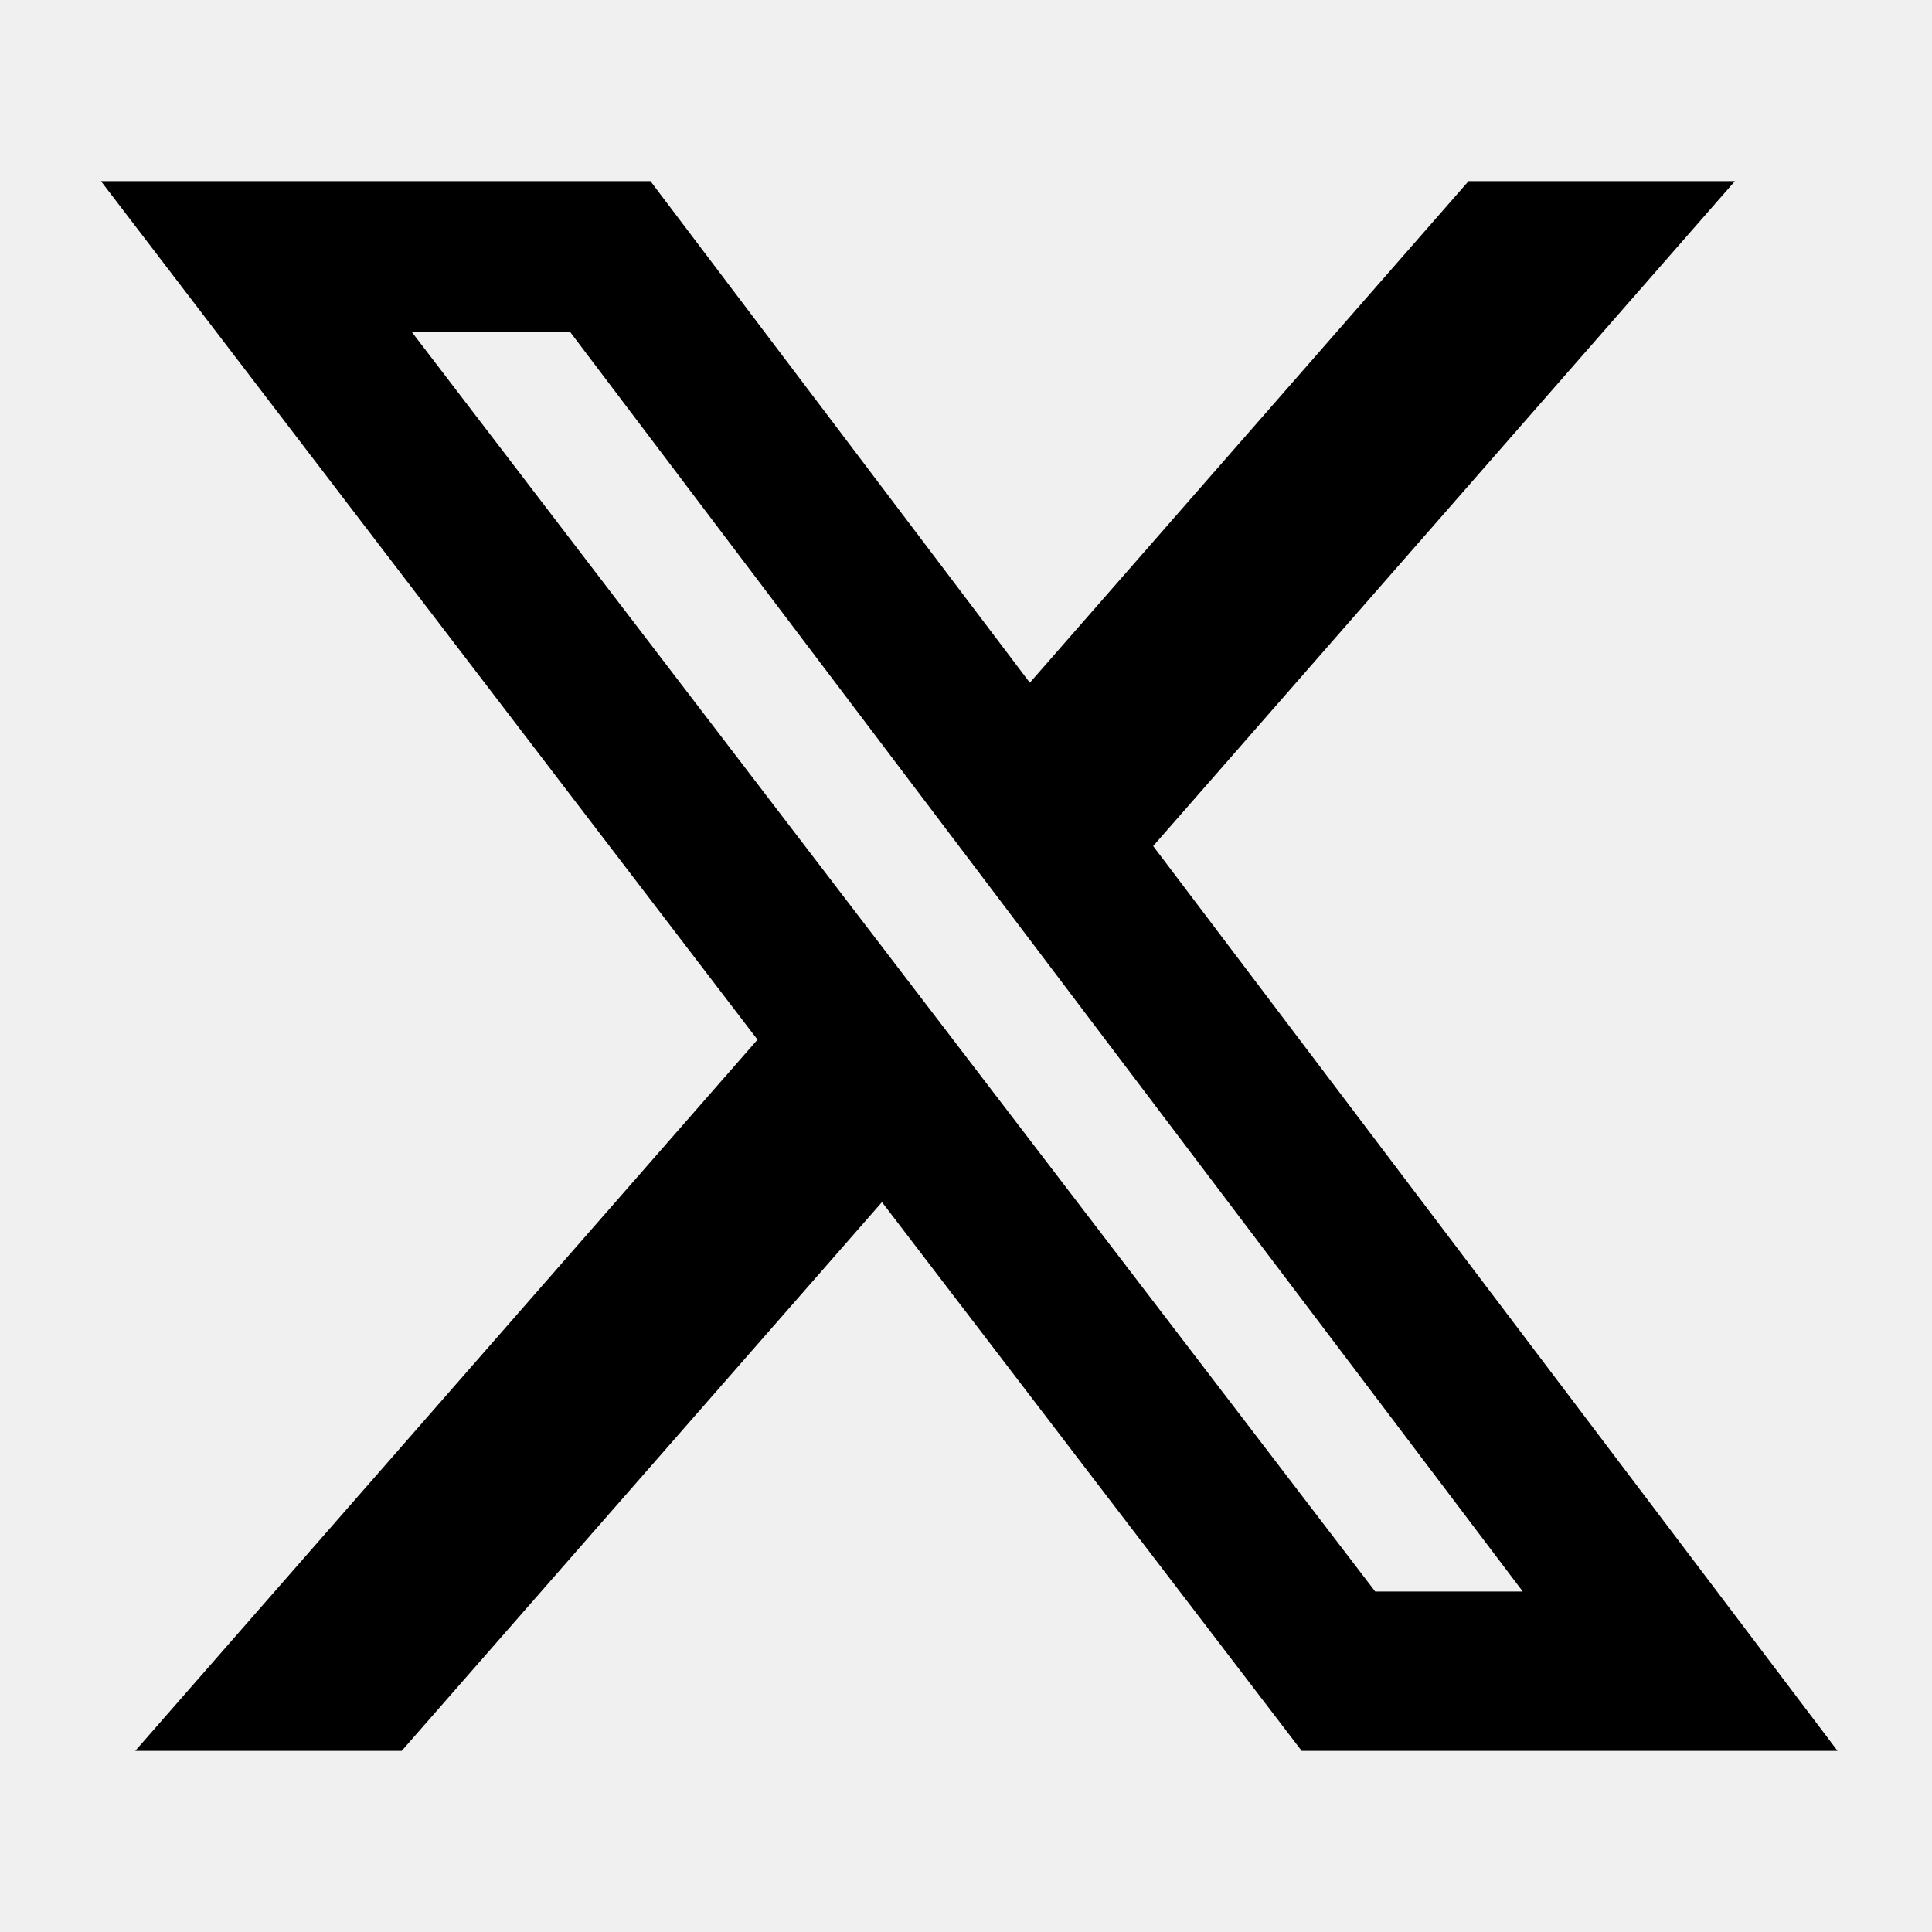
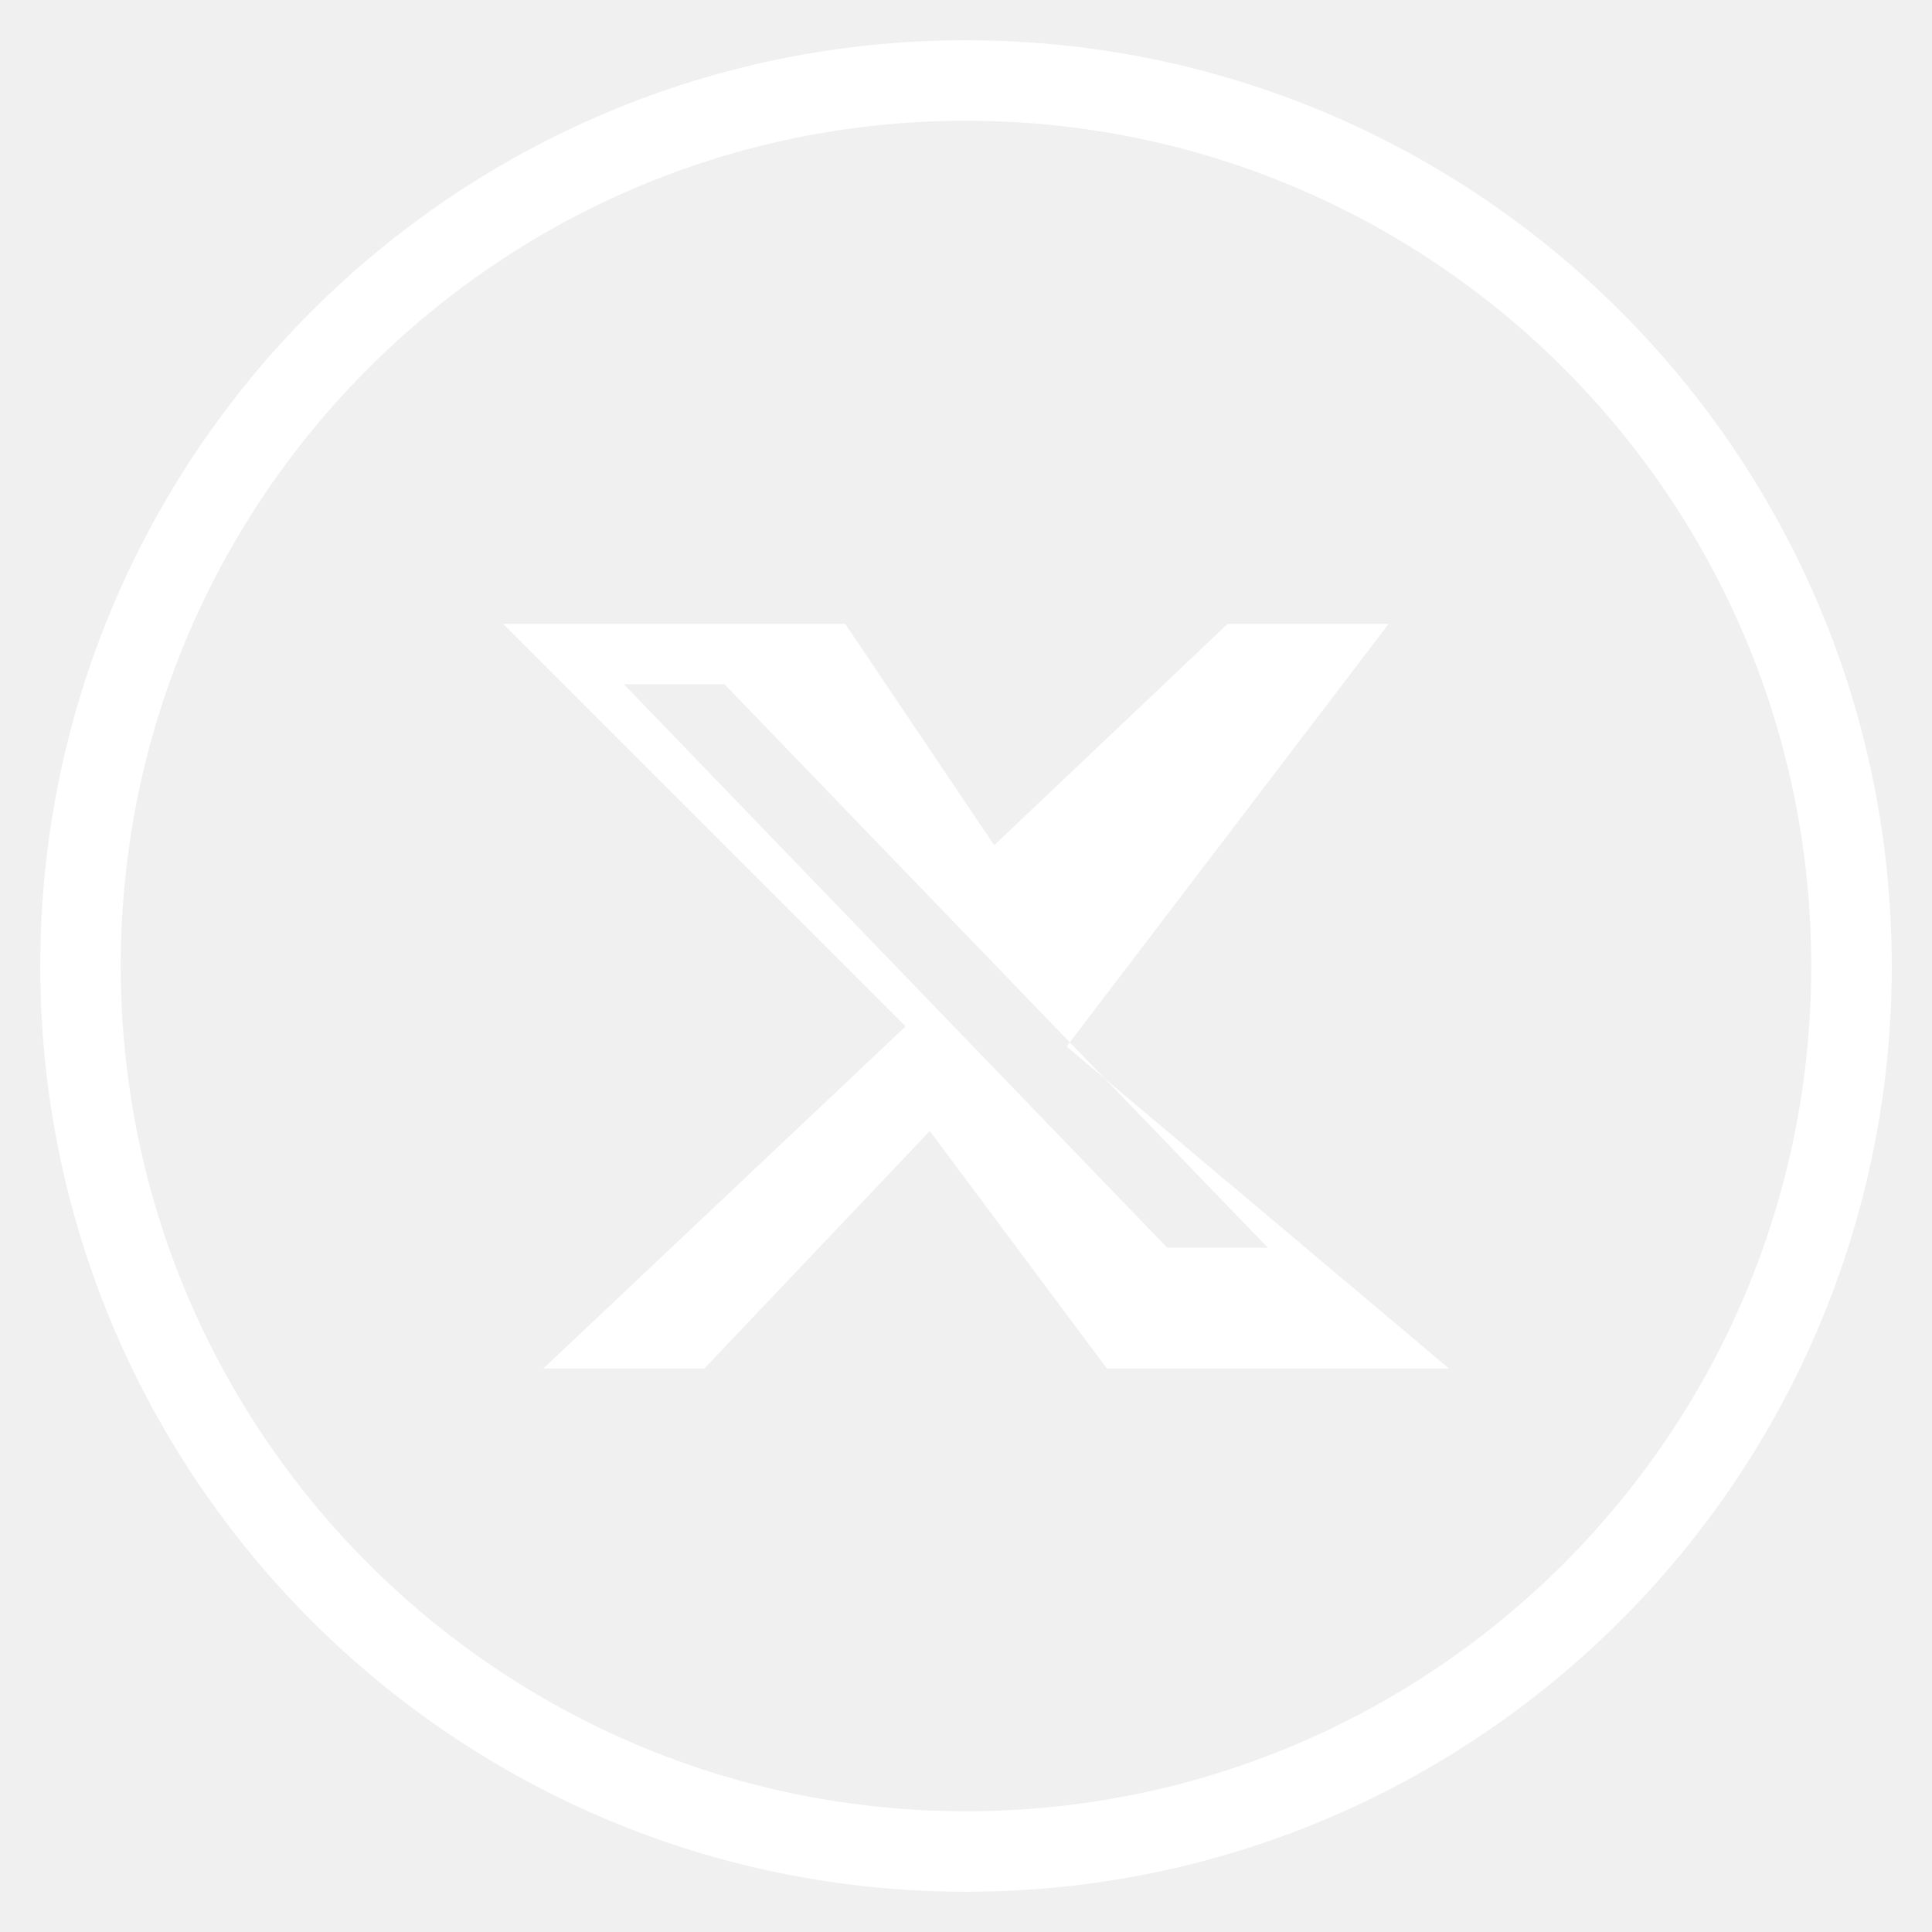
- <svg xmlns="http://www.w3.org/2000/svg" viewBox="0 0 24 24" width="24" height="24" fill="currentColor" aria-hidden="true">
-   <path d="M18.244 2.25h3.308l-7.227 8.26 8.502 11.24H16.17l-5.214-6.817L4.99 21.75H1.68l7.73-8.835L1.254 2.25H8.08l4.713 6.231 5.45-6.231zm-1.161 17.52h1.833L7.084 4.126H5.117L17.083 19.77z" />
+ <svg xmlns="http://www.w3.org/2000/svg" viewBox="0 0 48 48" width="48" height="48" aria-hidden="true">
+   <circle cx="24" cy="24" r="22" fill="none" stroke="#FFFFFF" stroke-width="2" />
+   <path fill="#FFFFFF" d="M30.5 15.5h4L26.5 26L36 34h-8.5l-4.4-5.9L17.5 34h-4L22.5 25.5L12.5 15.5h8.5l3.7 5.5L30.5 15.5zm-1.5 15.5h2.5L18 17h-2.5L29 31z" />
</svg>
